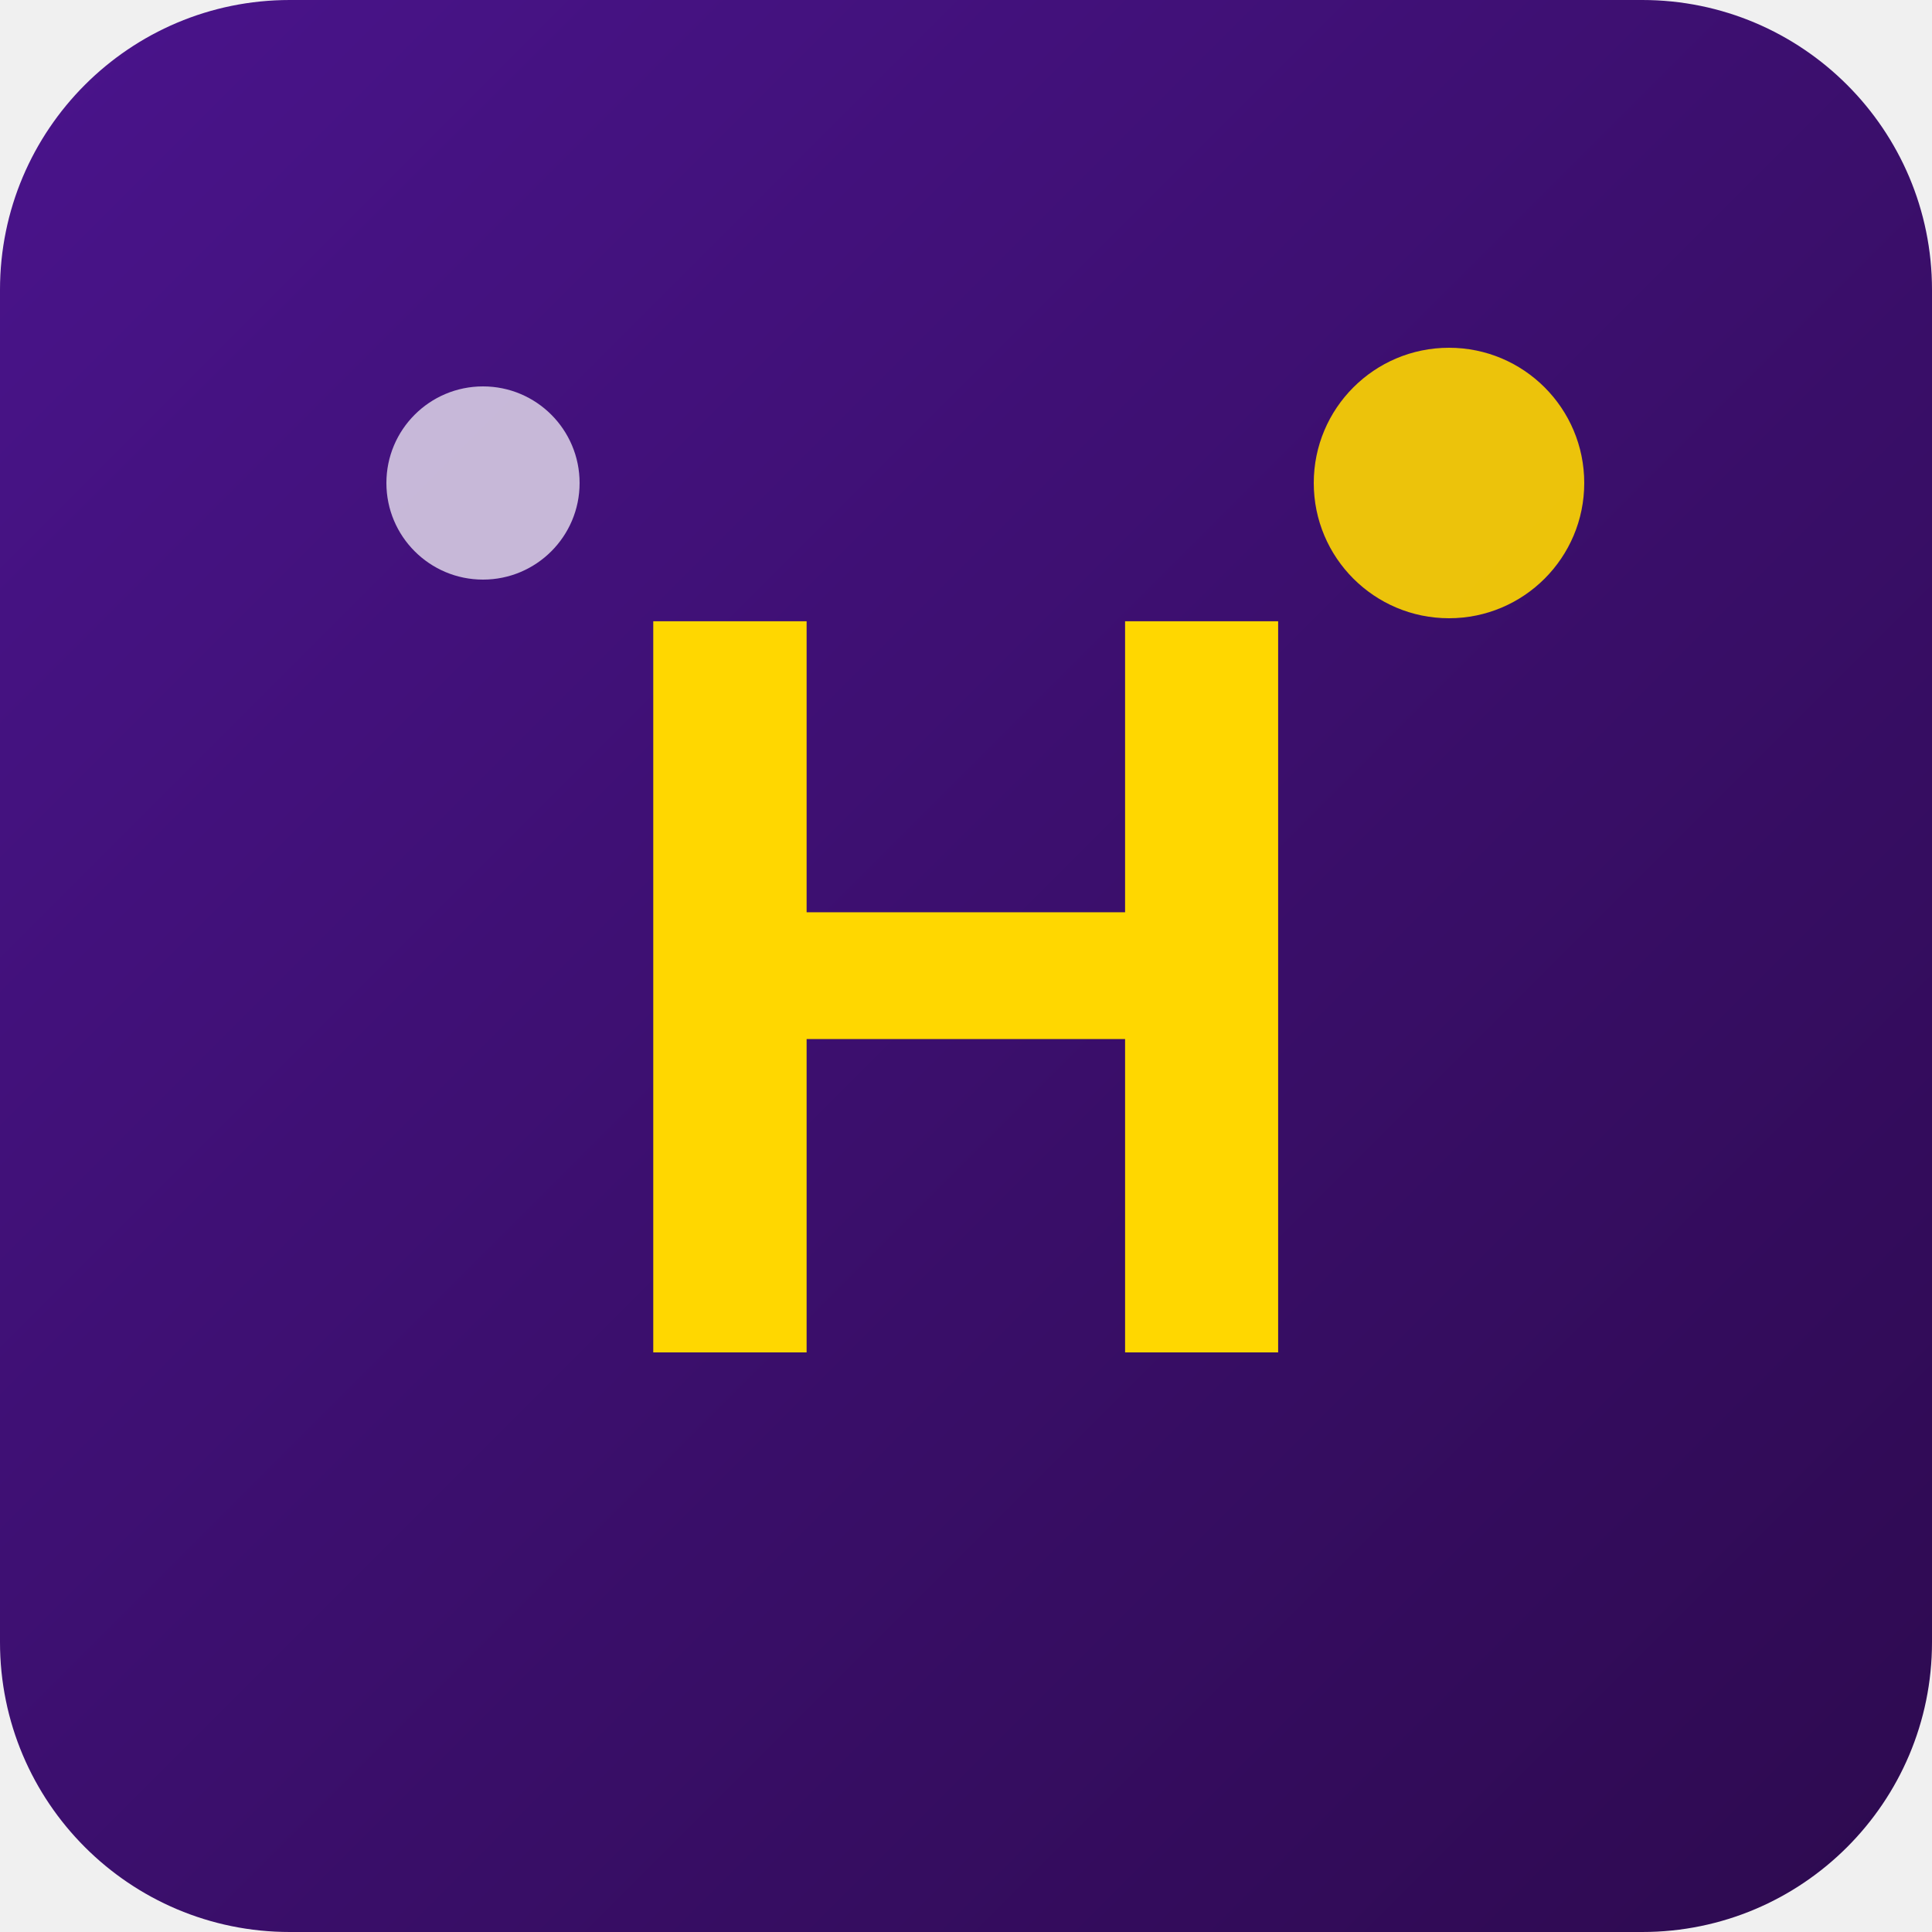
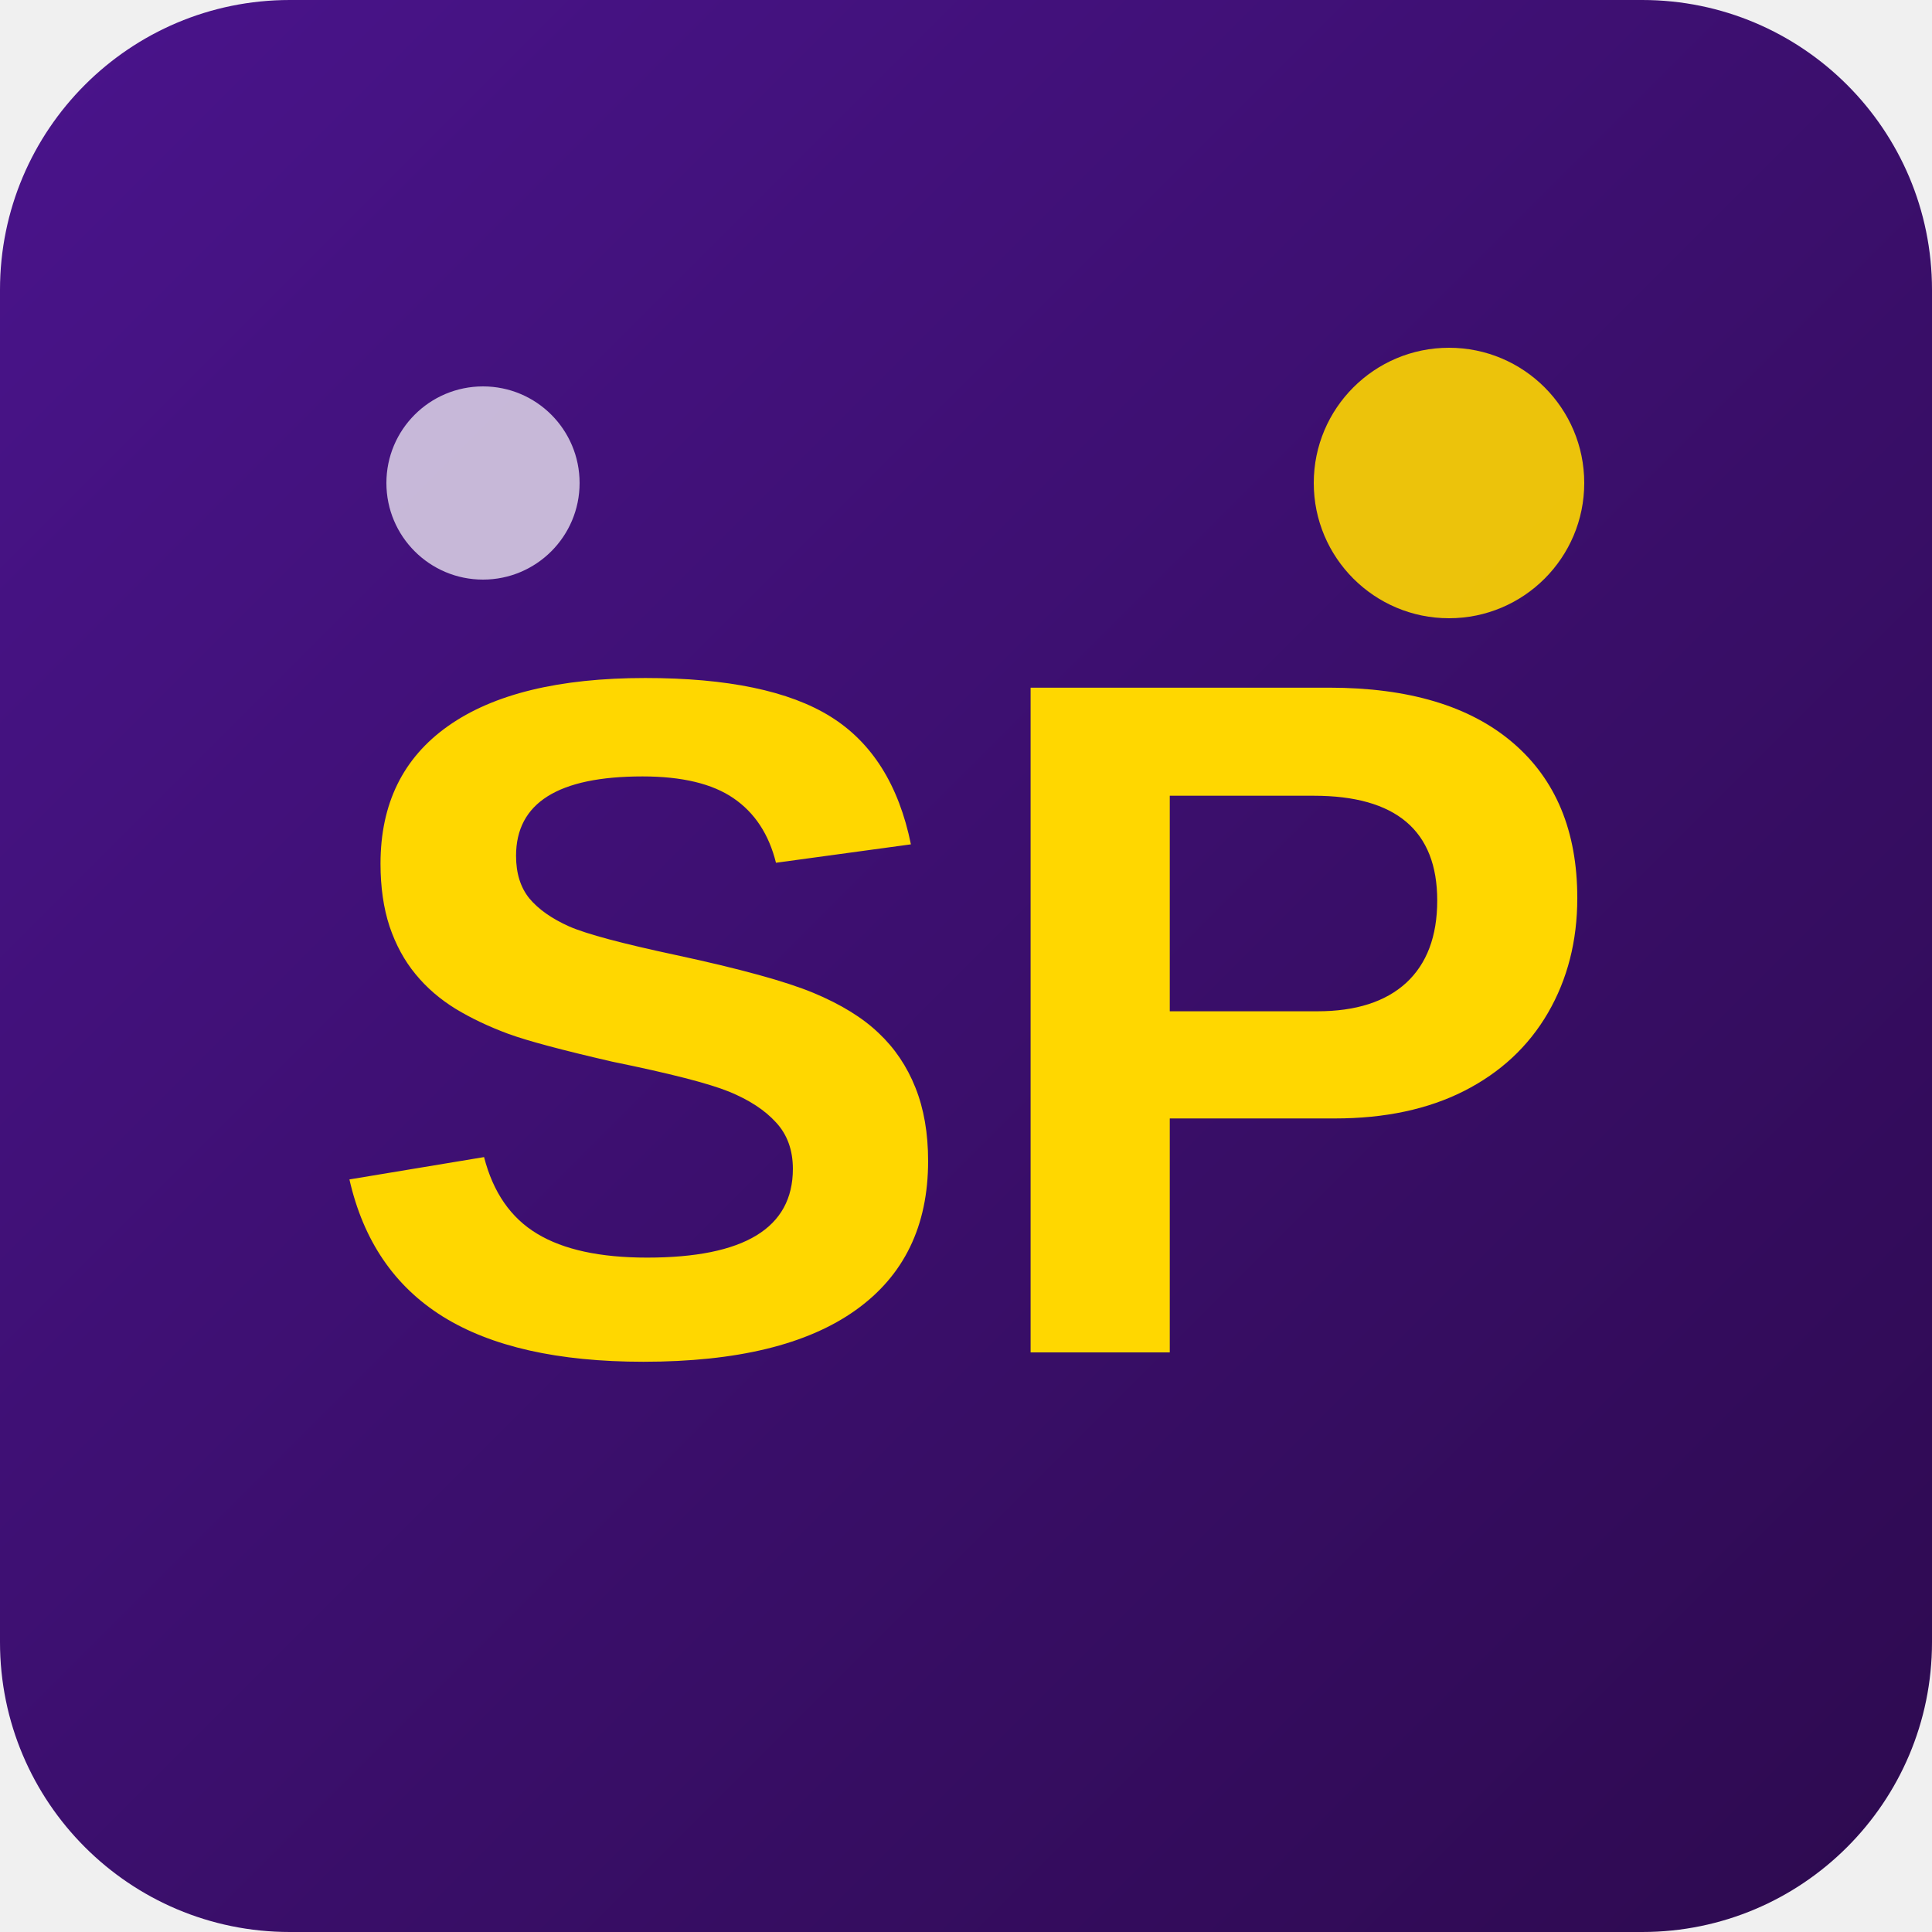
<svg xmlns="http://www.w3.org/2000/svg" viewBox="0 0 100 100">
  <defs>
    <linearGradient id="grad1" x1="0%" y1="0%" x2="100%" y2="100%">
      <stop offset="0%" style="stop-color:#4a148c;stop-opacity:1" />
      <stop offset="100%" style="stop-color:#2d0a4f;stop-opacity:1" />
    </linearGradient>
  </defs>
  <rect width="100" height="100" fill="url(#grad1)" rx="15" />
-   <text x="50" y="70" font-family="Arial, sans-serif" font-size="55" font-weight="900" text-anchor="middle" fill="#ffd700">H</text>
+   <text x="50" y="70" font-family="Arial, sans-serif" font-size="50" font-weight="900" text-anchor="middle" fill="#ffd700">SP</text>
  <circle cx="75" cy="25" r="7" fill="#ffd700" opacity="0.9" />
  <circle cx="25" cy="25" r="5" fill="#ffffff" opacity="0.7" />
</svg>
